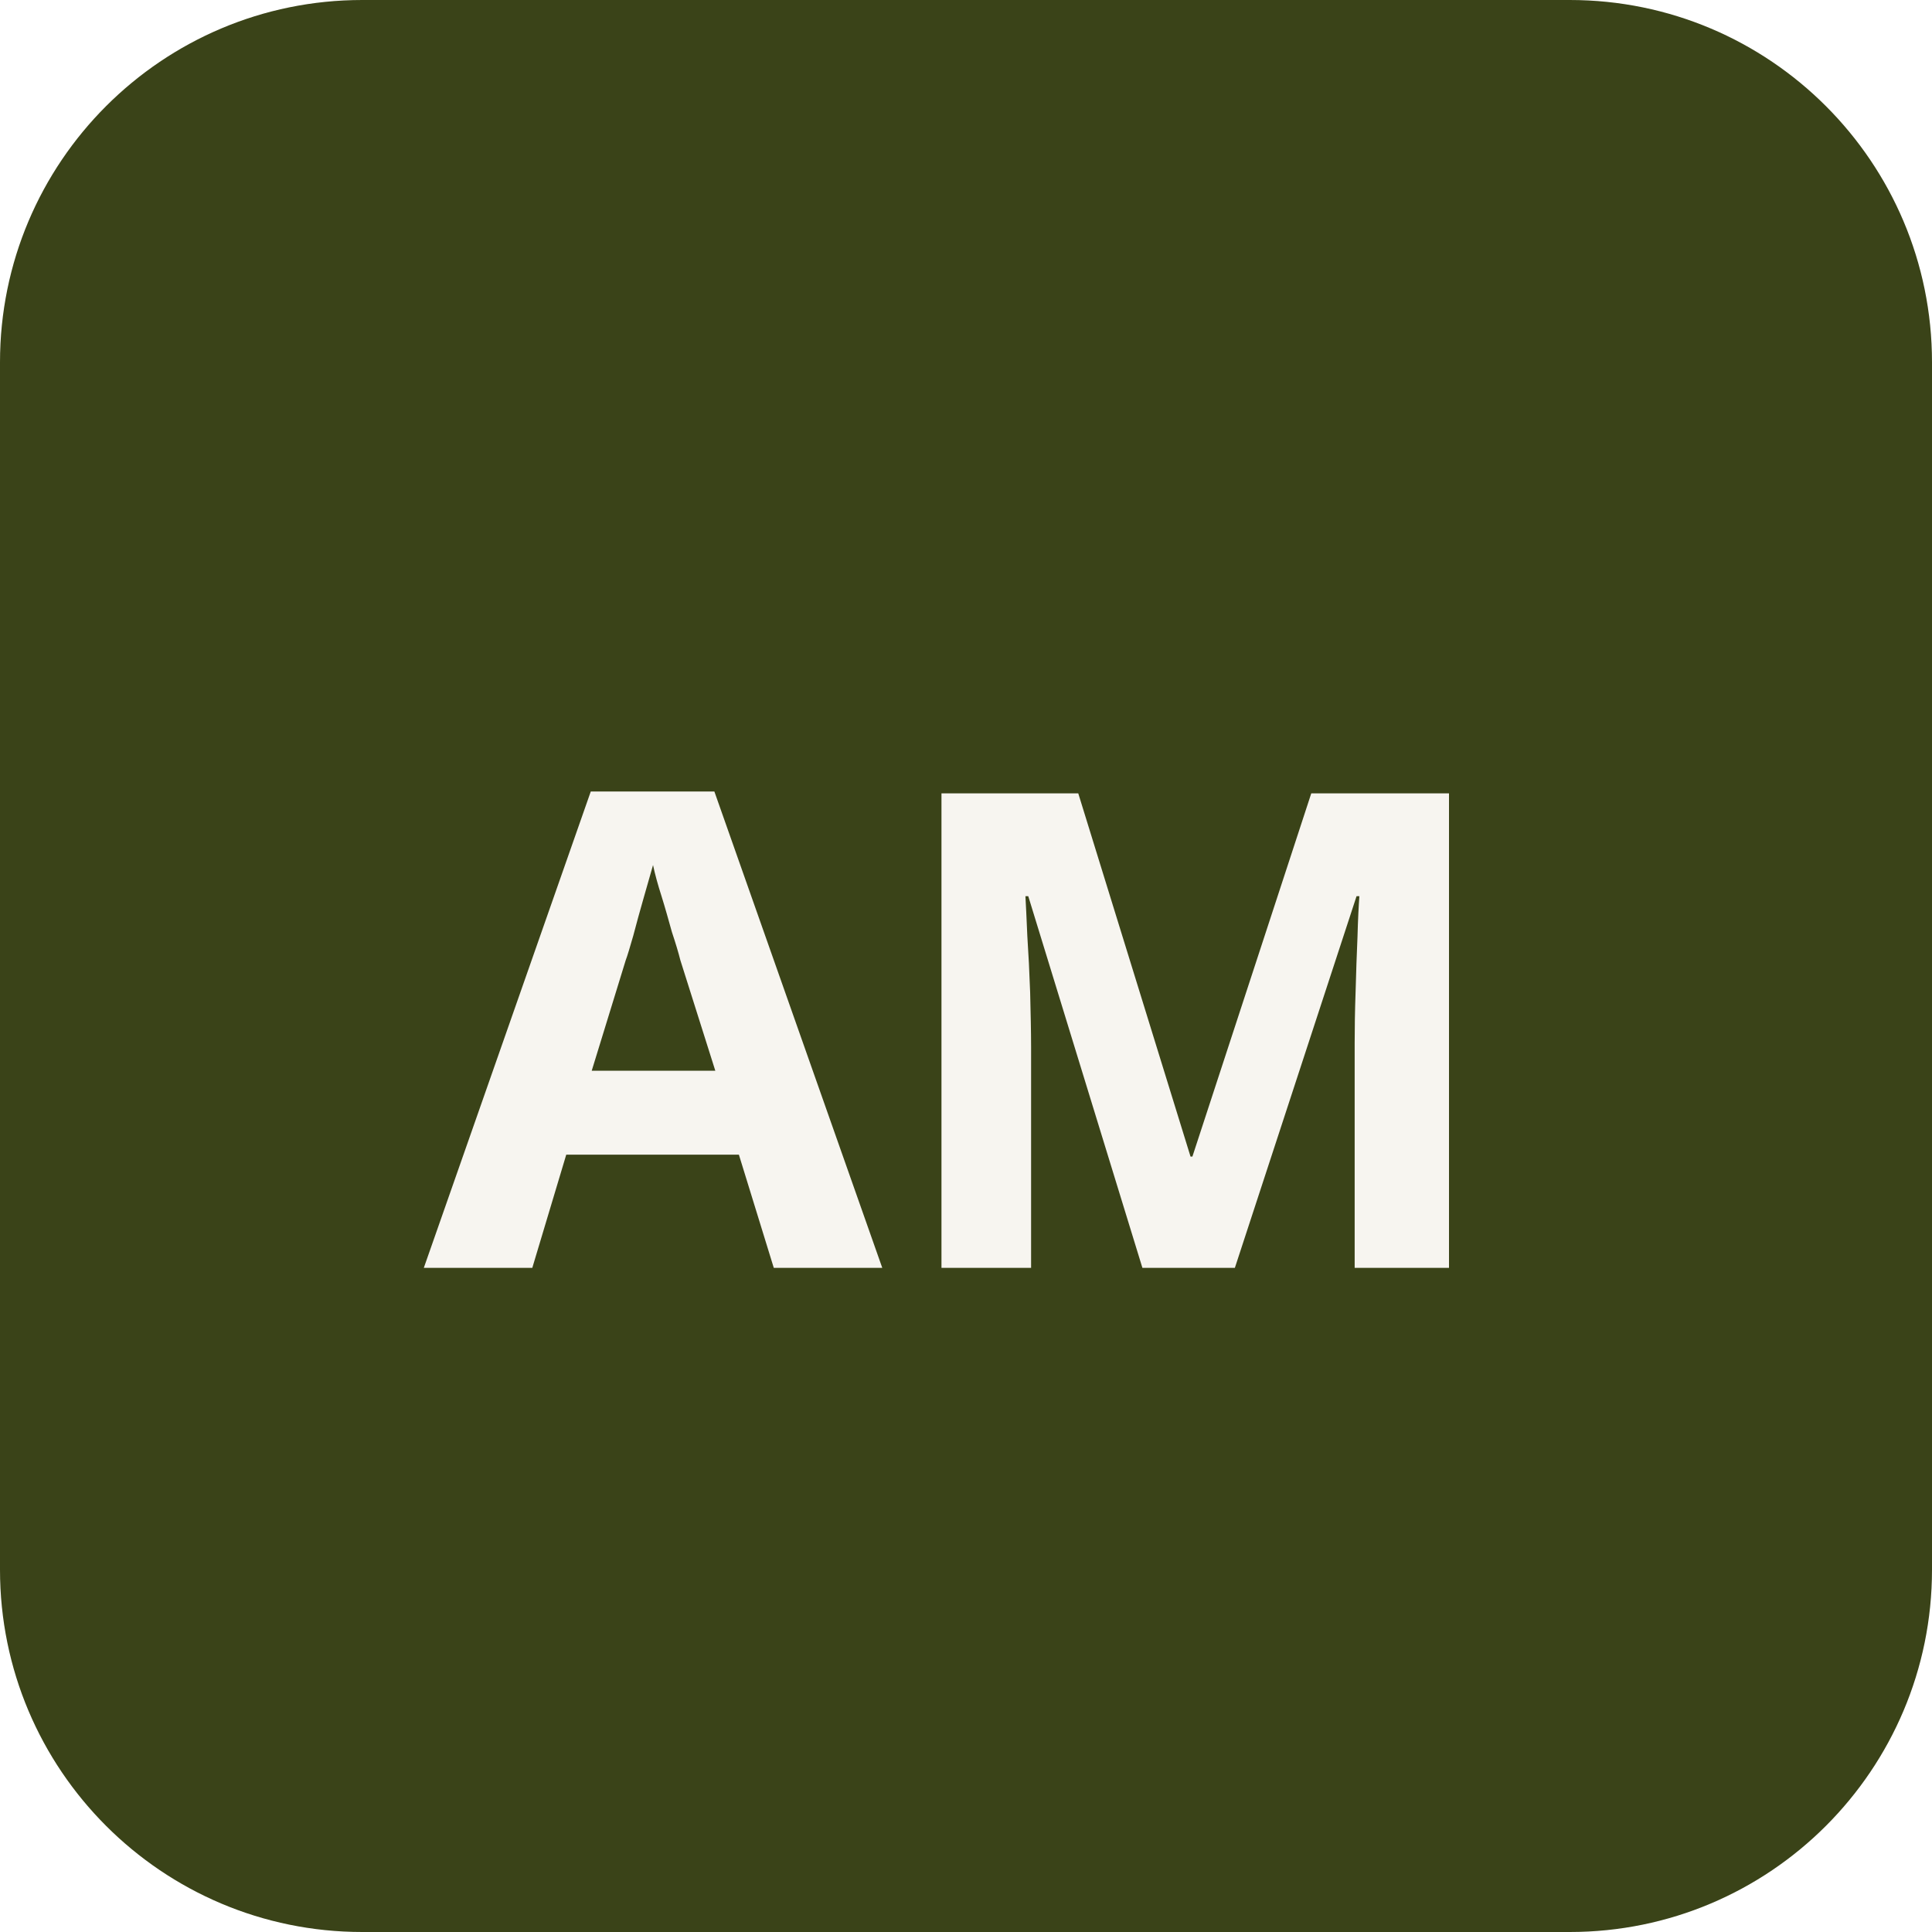
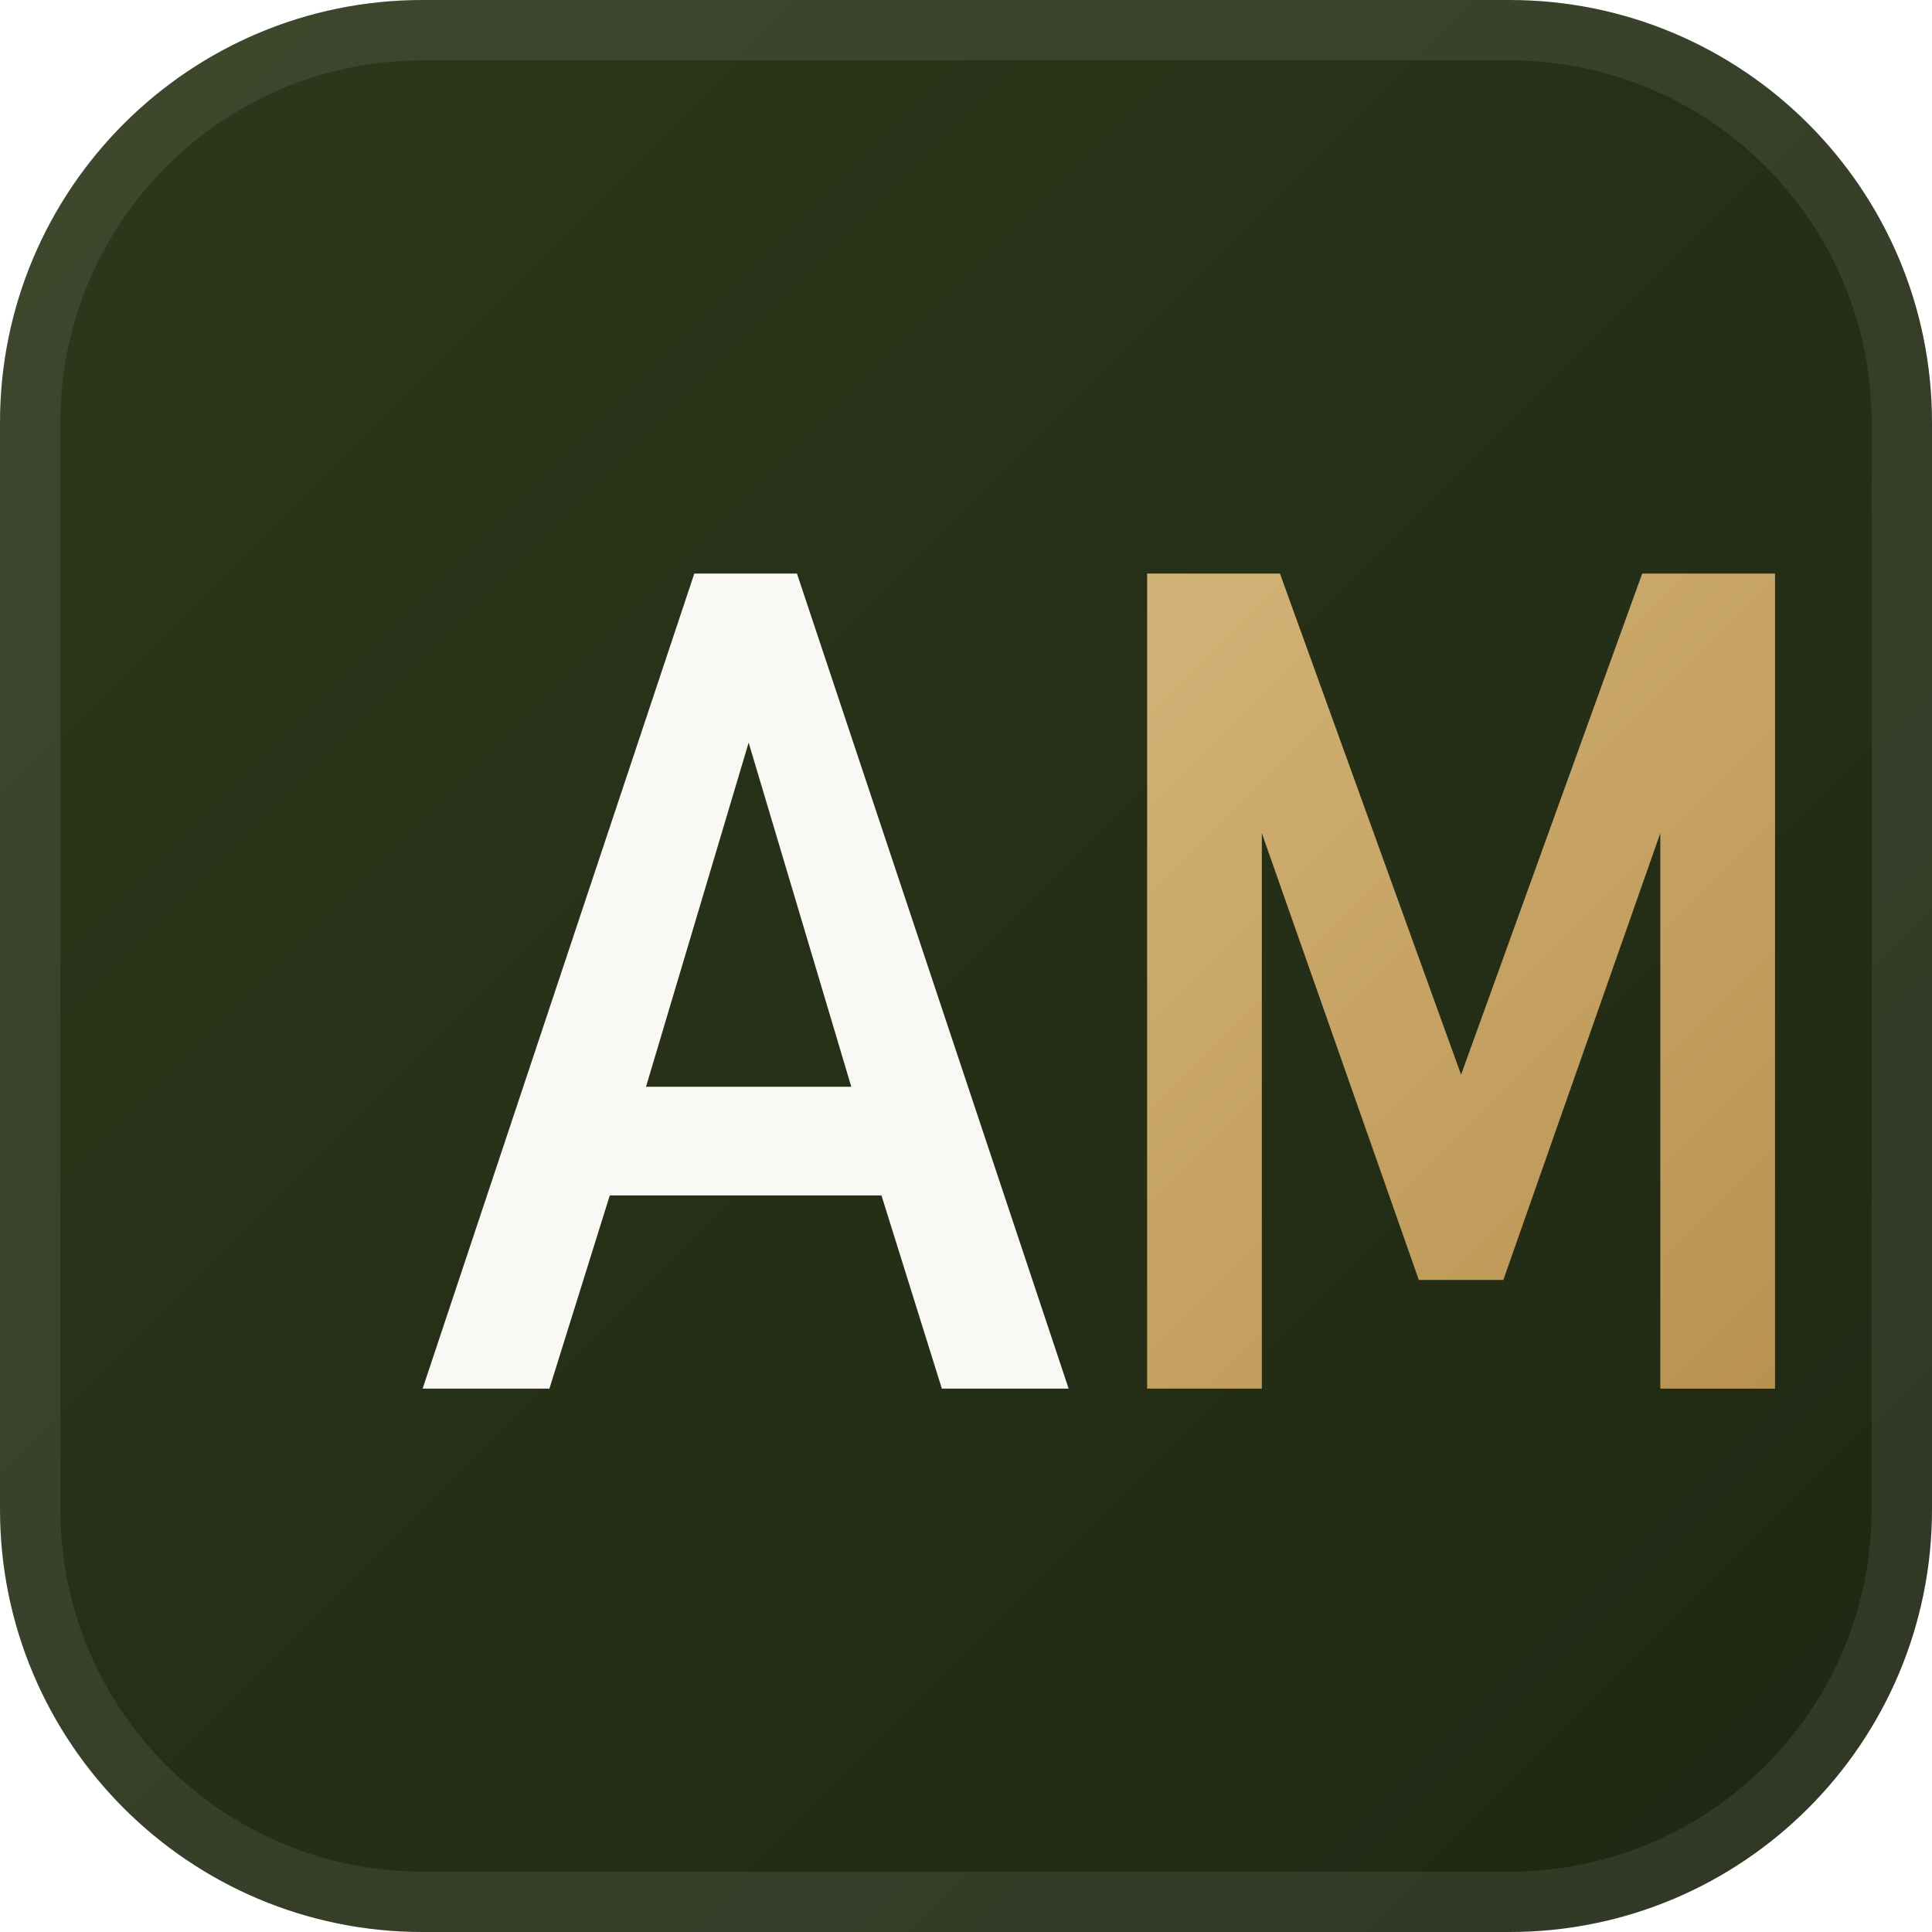
<svg xmlns="http://www.w3.org/2000/svg" viewBox="0 0 32 32" fill="none">
-   <rect width="32" height="32" rx="6" fill="#3A4318" />
-   <text x="16" y="21" text-anchor="middle" font-family="ui-sans-serif, system-ui, sans-serif" font-size="11" font-weight="700" fill="#F7F5F0">AM</text>
+   <defs>
+     <linearGradient id="am-bg" x1="0" y1="0" x2="32" y2="32" gradientUnits="userSpaceOnUse">
+       <stop offset="0%" stop-color="#2d381b" />
+       <stop offset="100%" stop-color="#1f2712" />
+     </linearGradient>
+     <linearGradient id="am-accent" x1="4" y1="4" x2="28" y2="28" gradientUnits="userSpaceOnUse">
+       <stop offset="0%" stop-color="#e8cf99" />
+       <stop offset="100%" stop-color="#b58d4a" />
+     </linearGradient>
+   </defs>
+   <rect width="32" height="32" rx="7" fill="url(#am-bg)" />
+   <rect x="0.5" y="0.5" width="31" height="31" rx="6.5" stroke="rgba(255,255,255,0.08)" />
+   <path d="M7 23L11.5 9.5H13.2L17.7 23H15.6L14.6 19.8H10.1L9.1 23H7ZM10.7 18H14.1L12.4 12.3L10.7 18Z" fill="#FAF8F5" />
+   <path d="M19 23V9.5H21.2L24.2 17.8L27.2 9.5H29.4V23H27.5V13.8L24.9 21.2H23.5L20.9 13.8V23H19Z" fill="url(#am-accent)" />
</svg>
